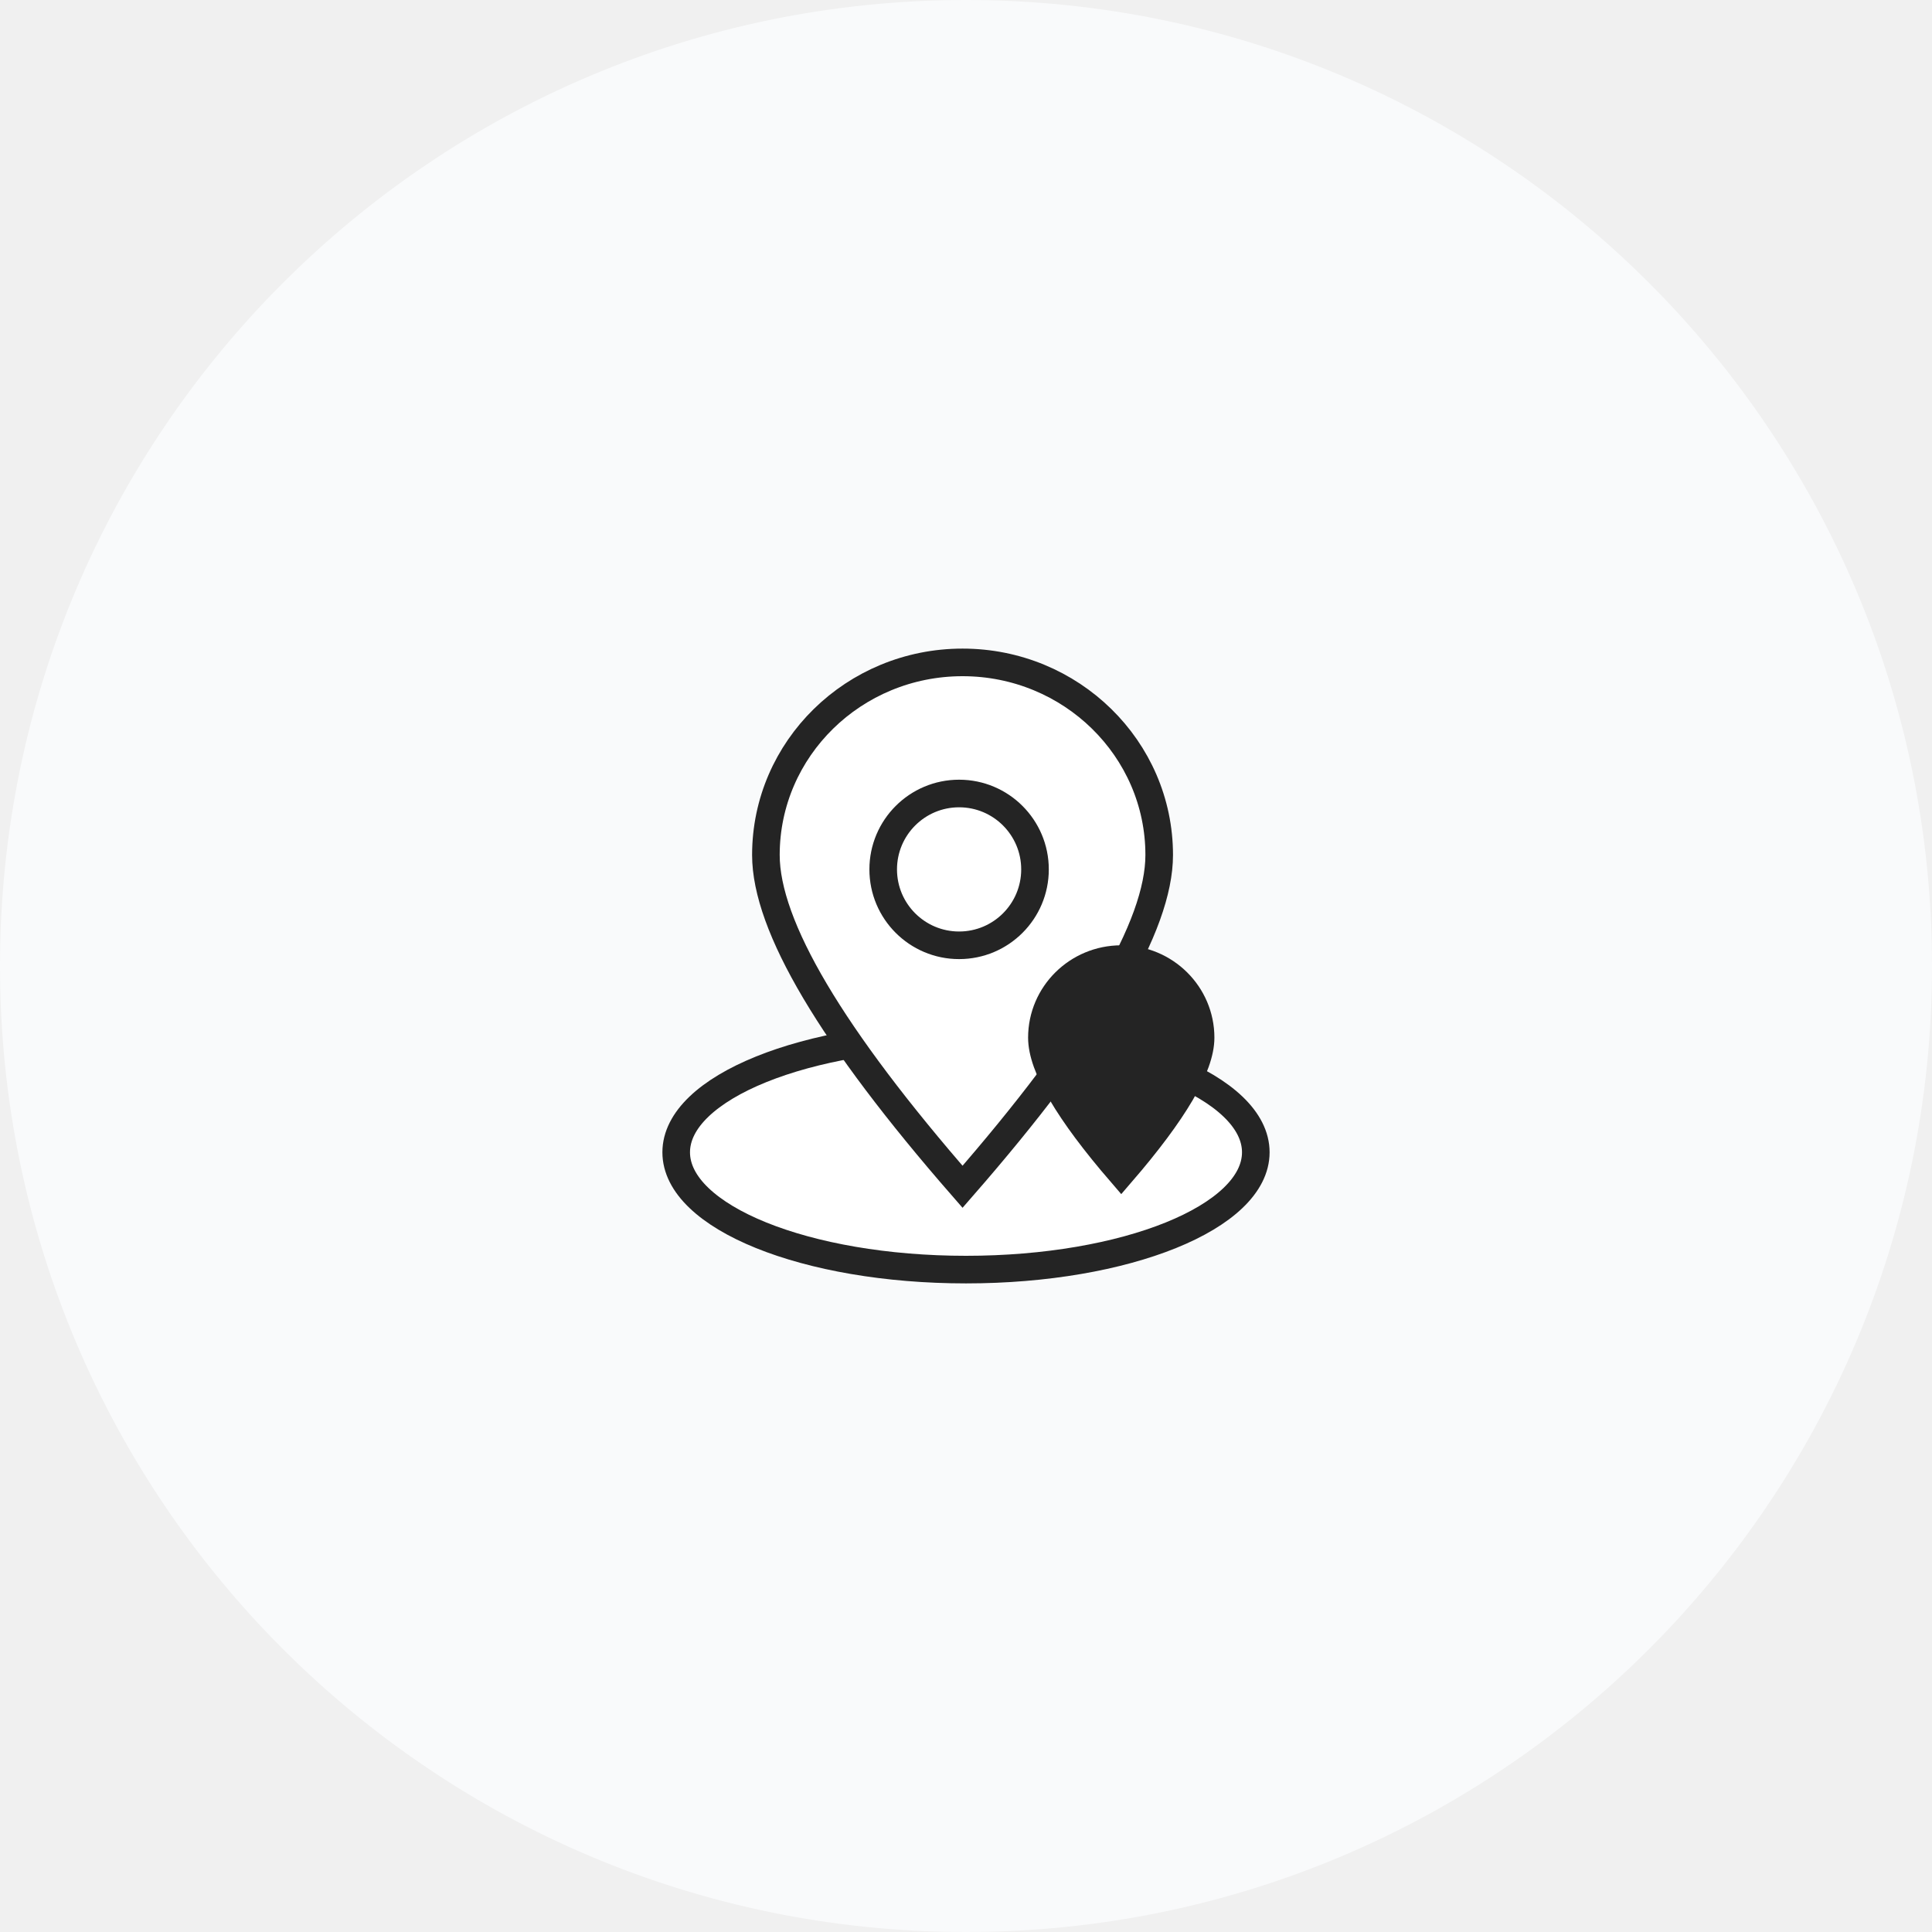
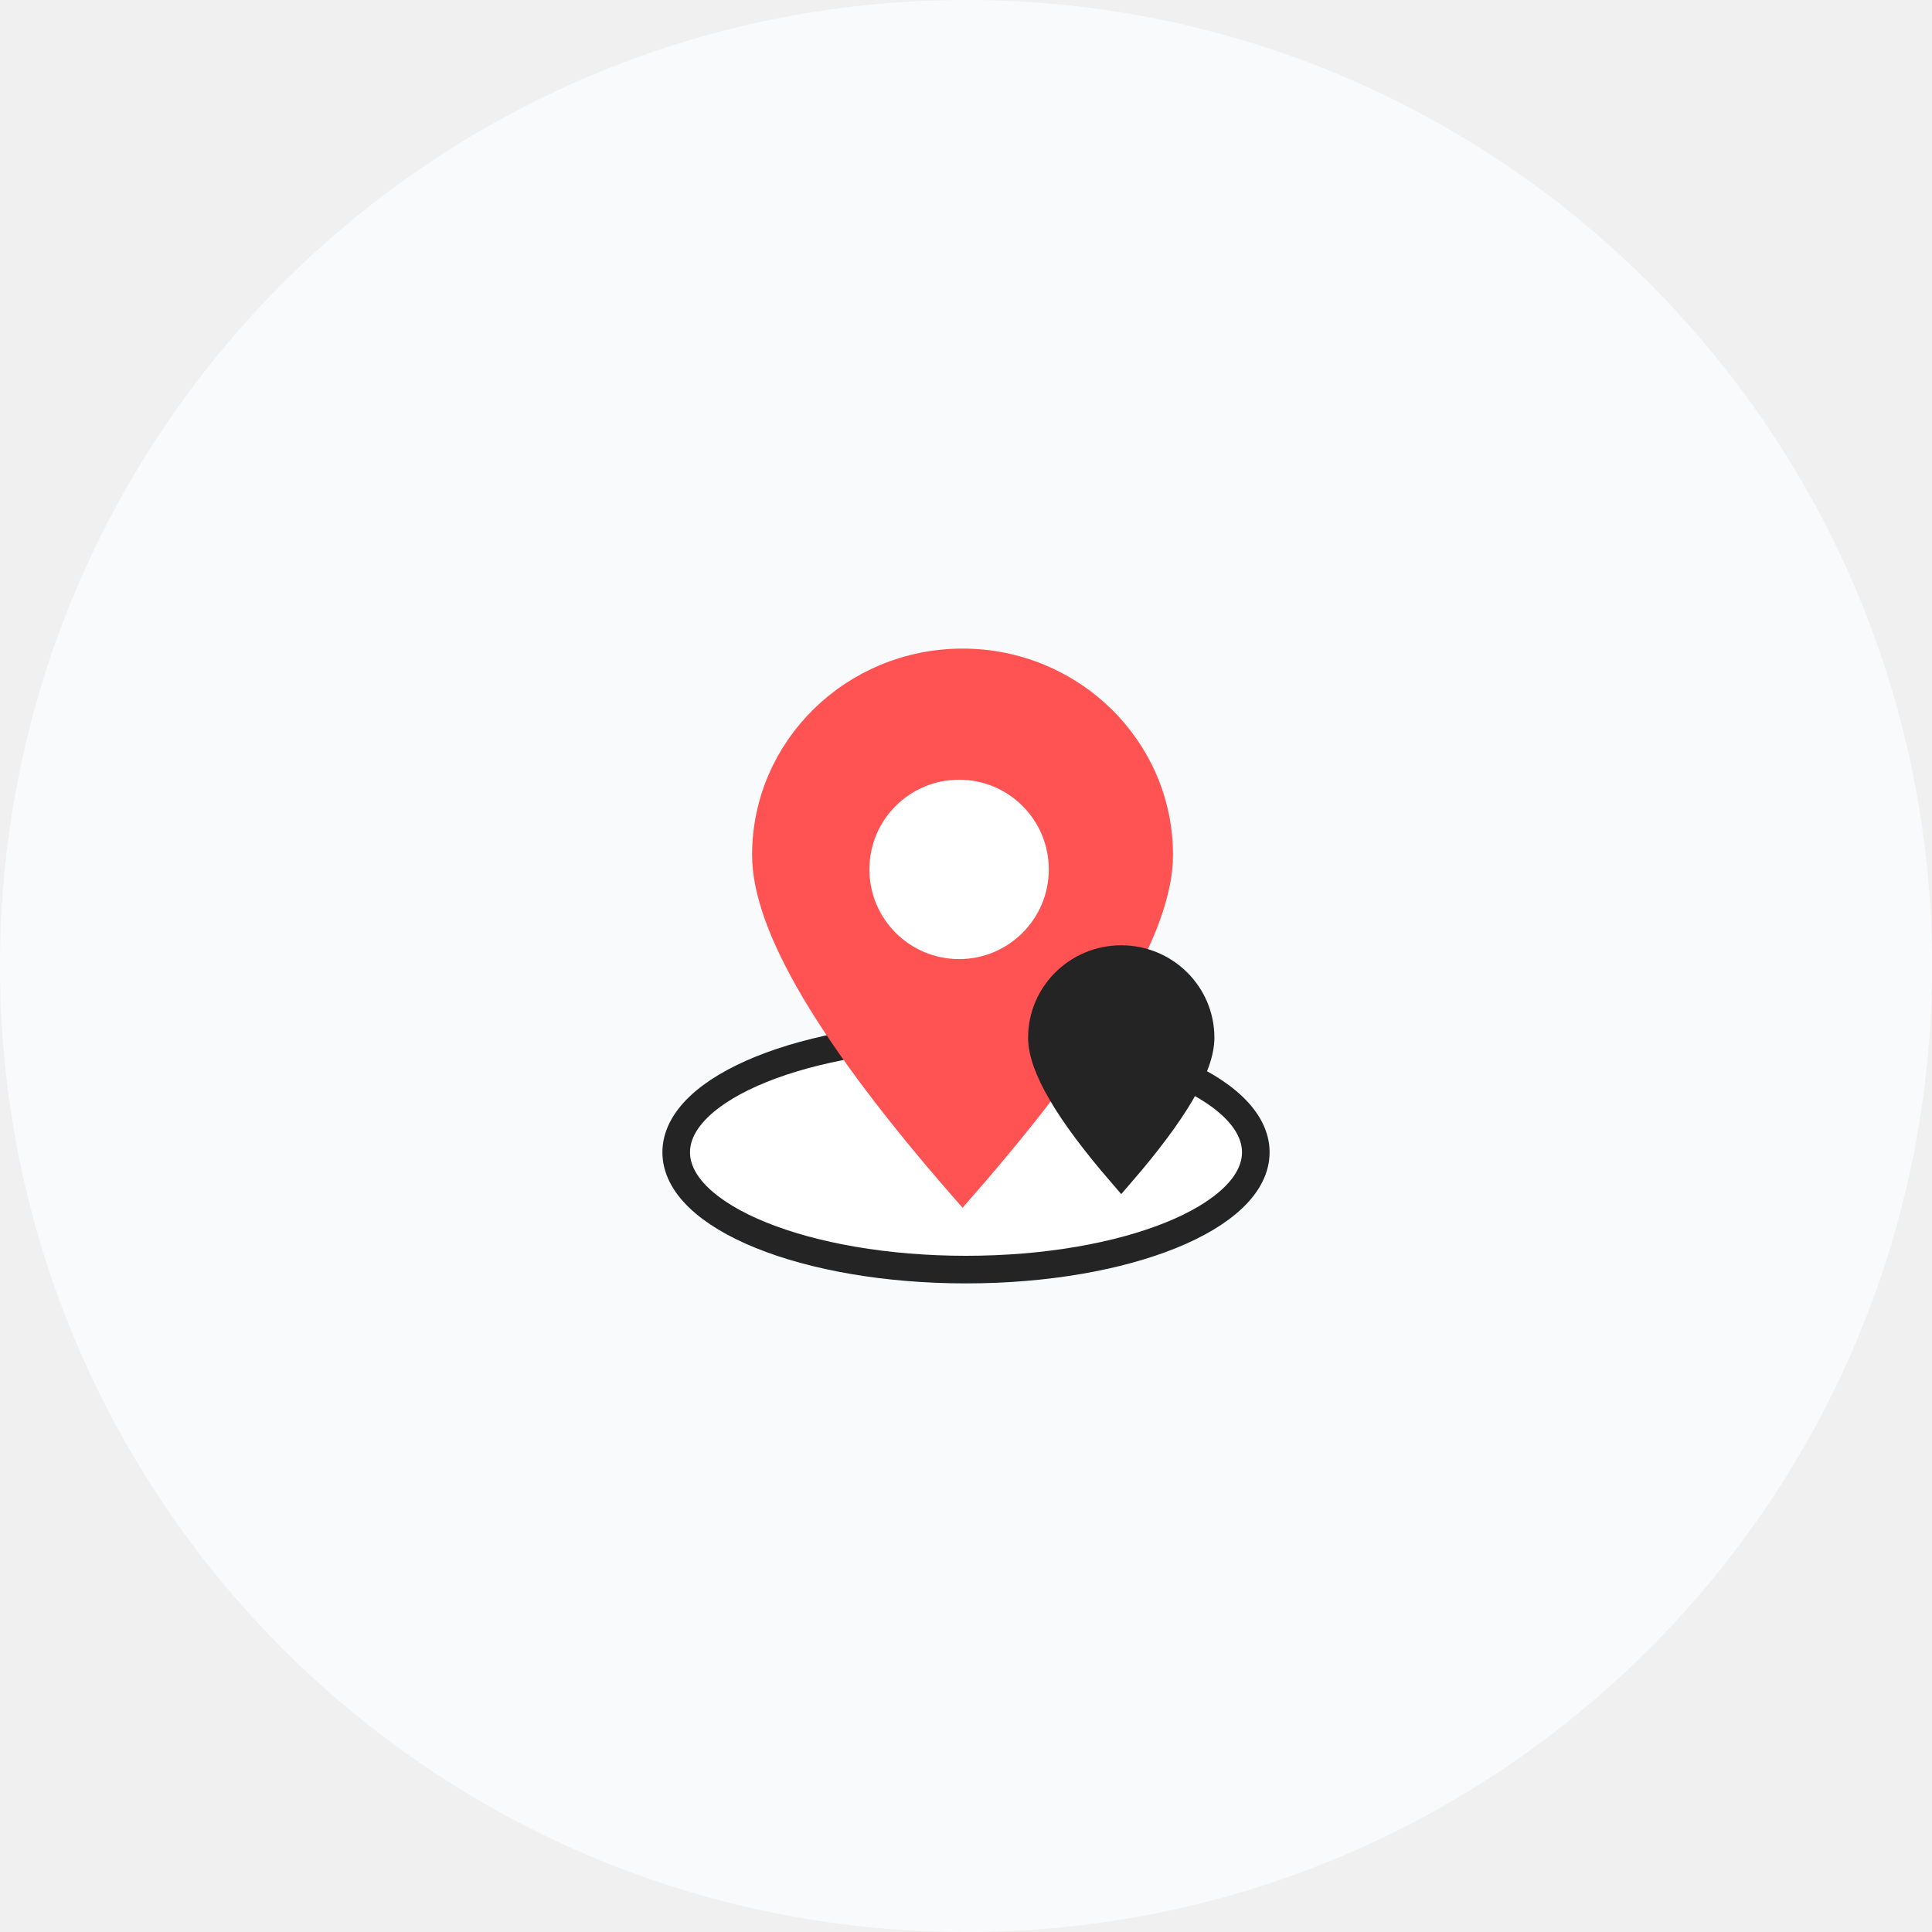
<svg xmlns="http://www.w3.org/2000/svg" width="280" height="280" viewBox="0 0 280 280">
  <g fill="none" fill-rule="evenodd">
    <circle cx="140" cy="140" r="140" fill="#F9FAFB" />
-     <g stroke="#242424" stroke-width="4" transform="translate(98 96)">
-       <ellipse cx="42" cy="71" fill="#FFF" rx="42" ry="17" />
-       <path fill="#FFF" d="M41.5 76C60.5 54.218 70 38.188 70 27.912 70 12.496 57.24 0 41.5 0S13 12.496 13 27.912C13 38.188 22.5 54.218 41.5 76z" />
-       <circle cx="41" cy="30" r="11" fill="#FFF" />
-       <path fill="#242424" d="M64.5 74C72.167 65.115 76 58.577 76 54.385 76 48.097 70.851 43 64.5 43S53 48.097 53 54.385c0 4.192 3.833 10.73 11.5 19.615z" />
+     <g transform="translate(98 96)">
+       <ellipse cx="42" cy="71" fill="#FFF" stroke="#242424" stroke-width="4" rx="42" ry="17" />
+       <path fill="#FF5252" stroke="#FF5252" stroke-width="4" d="M41.5 76C60.5 54.218 70 38.188 70 27.912 70 12.496 57.24 0 41.5 0S13 12.496 13 27.912C13 38.188 22.5 54.218 41.5 76z" />
+       <circle cx="41" cy="30" r="13" fill="#FFF" />
+       <path fill="#242424" stroke="#242424" stroke-width="4" d="M64.5 74C72.167 65.115 76 58.577 76 54.385 76 48.097 70.851 43 64.5 43S53 48.097 53 54.385c0 4.192 3.833 10.73 11.5 19.615z" />
    </g>
  </g>
</svg>
